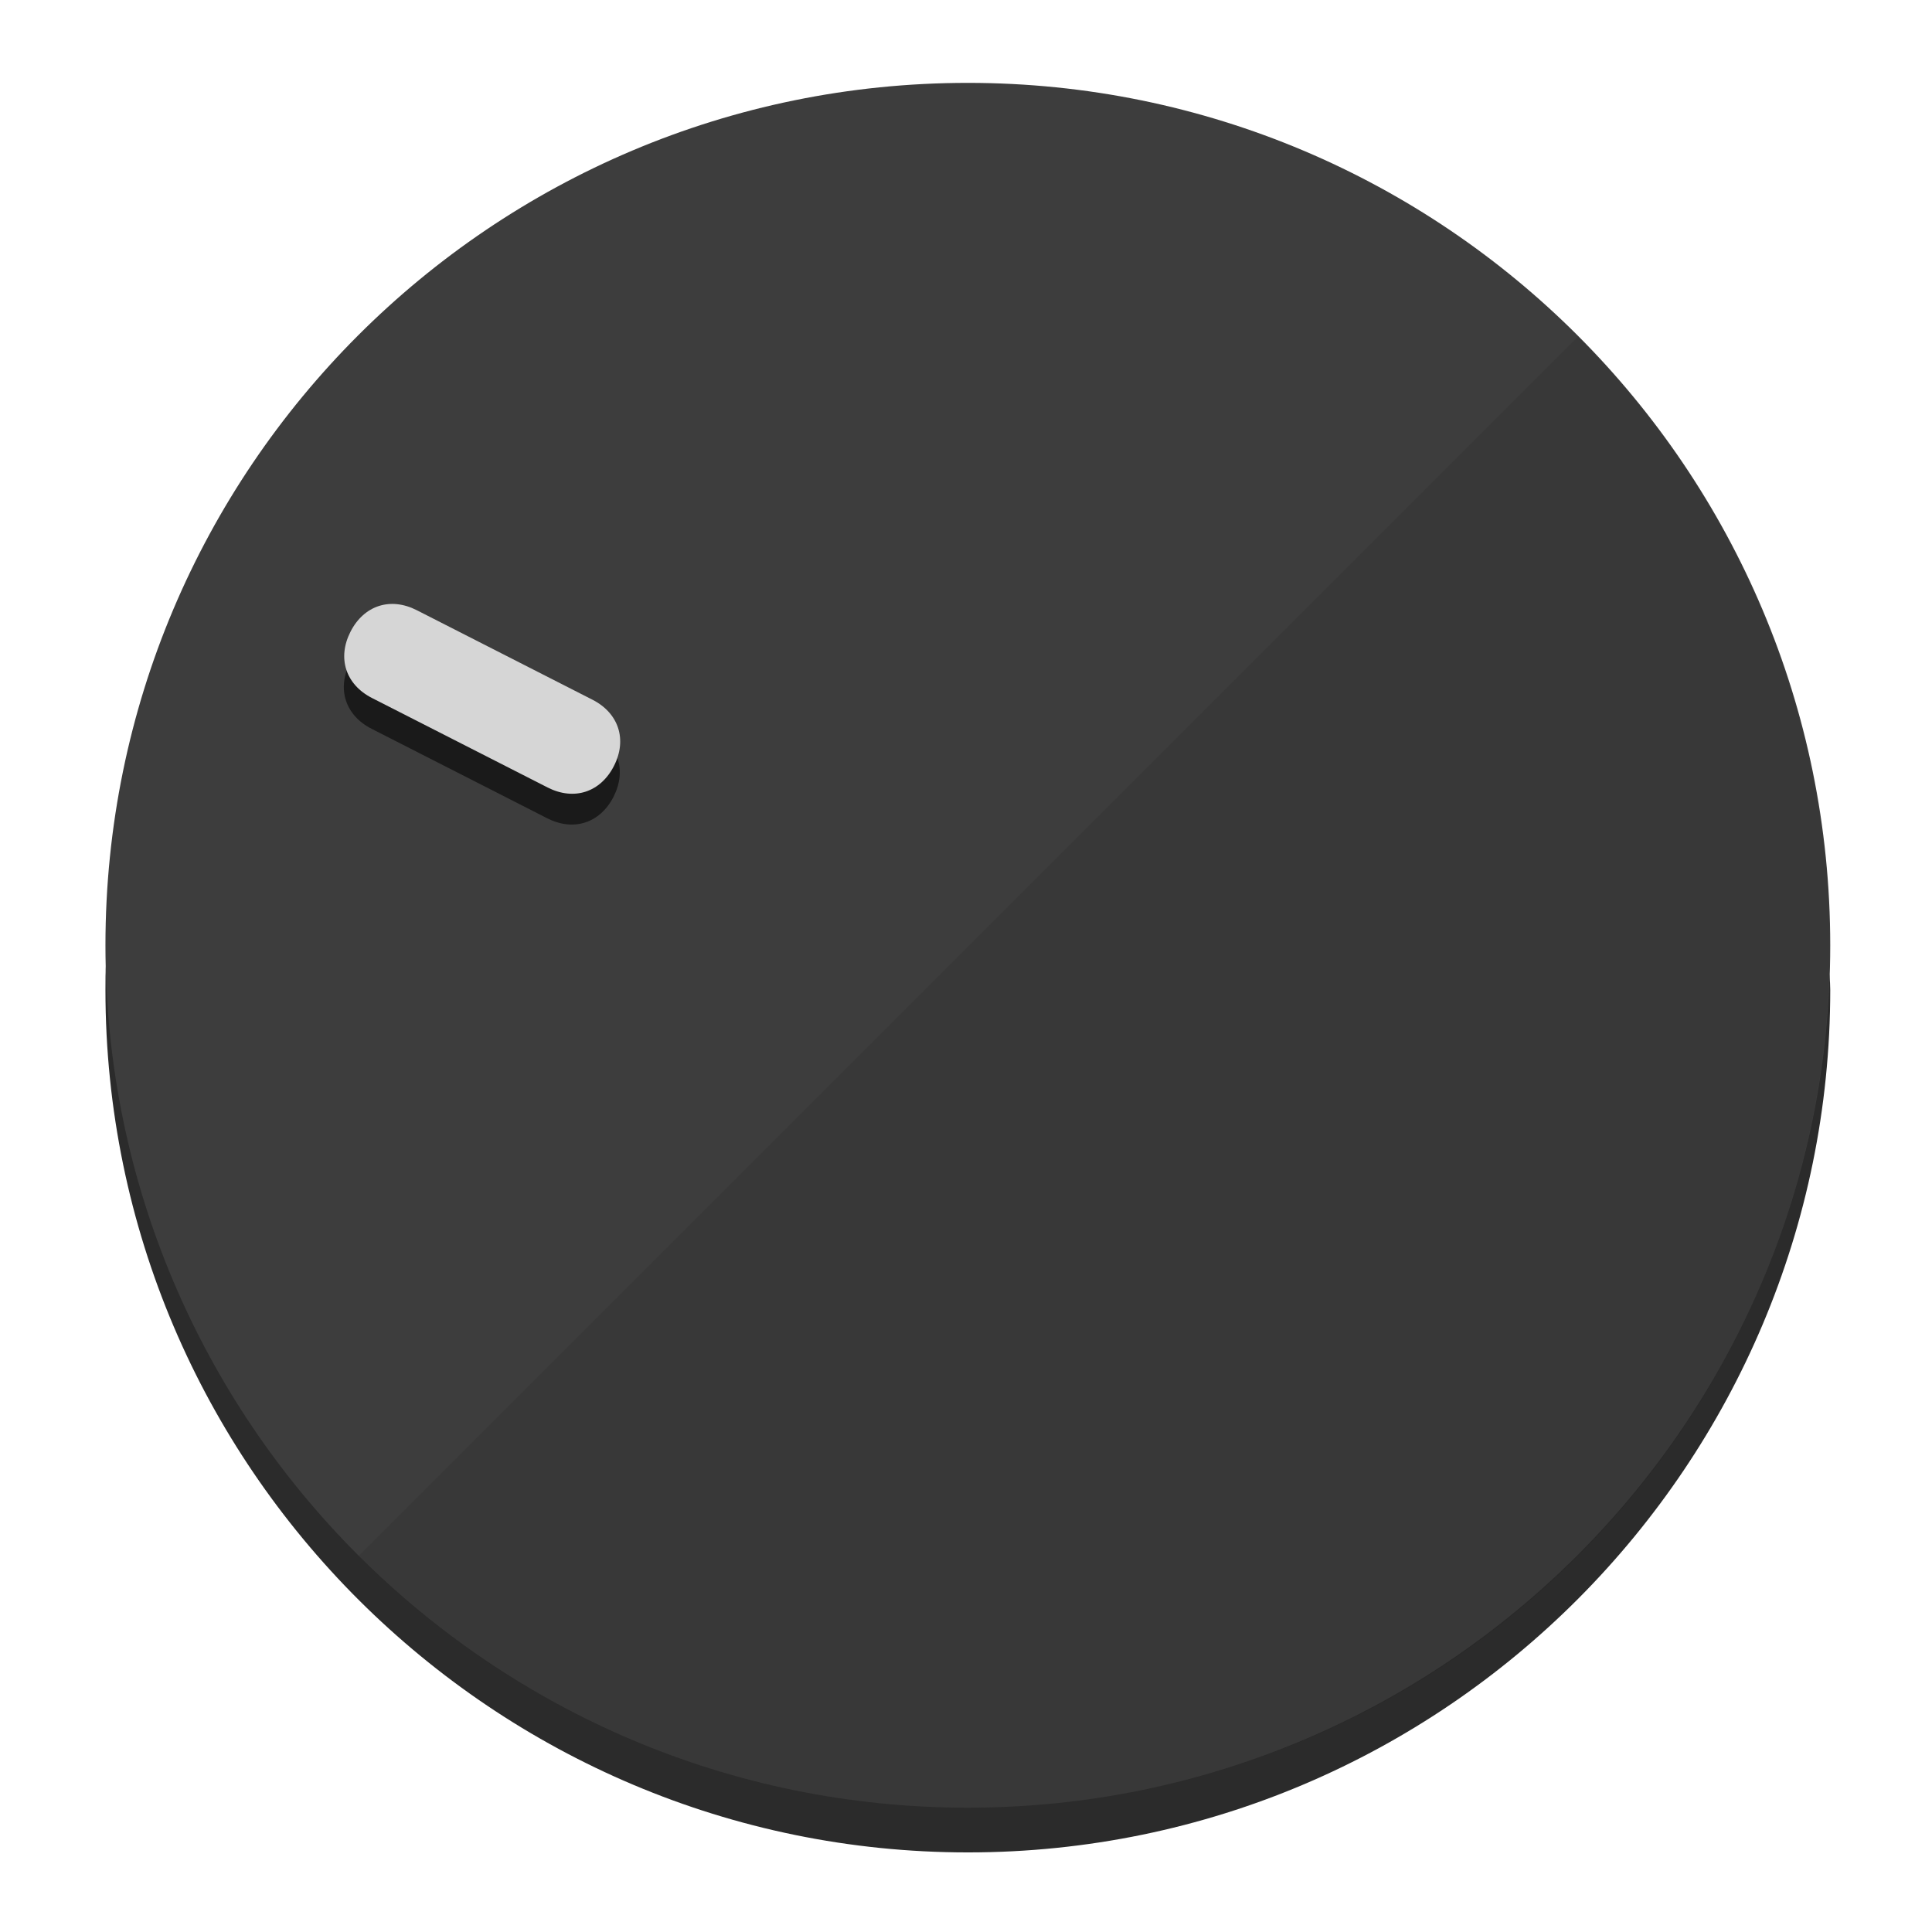
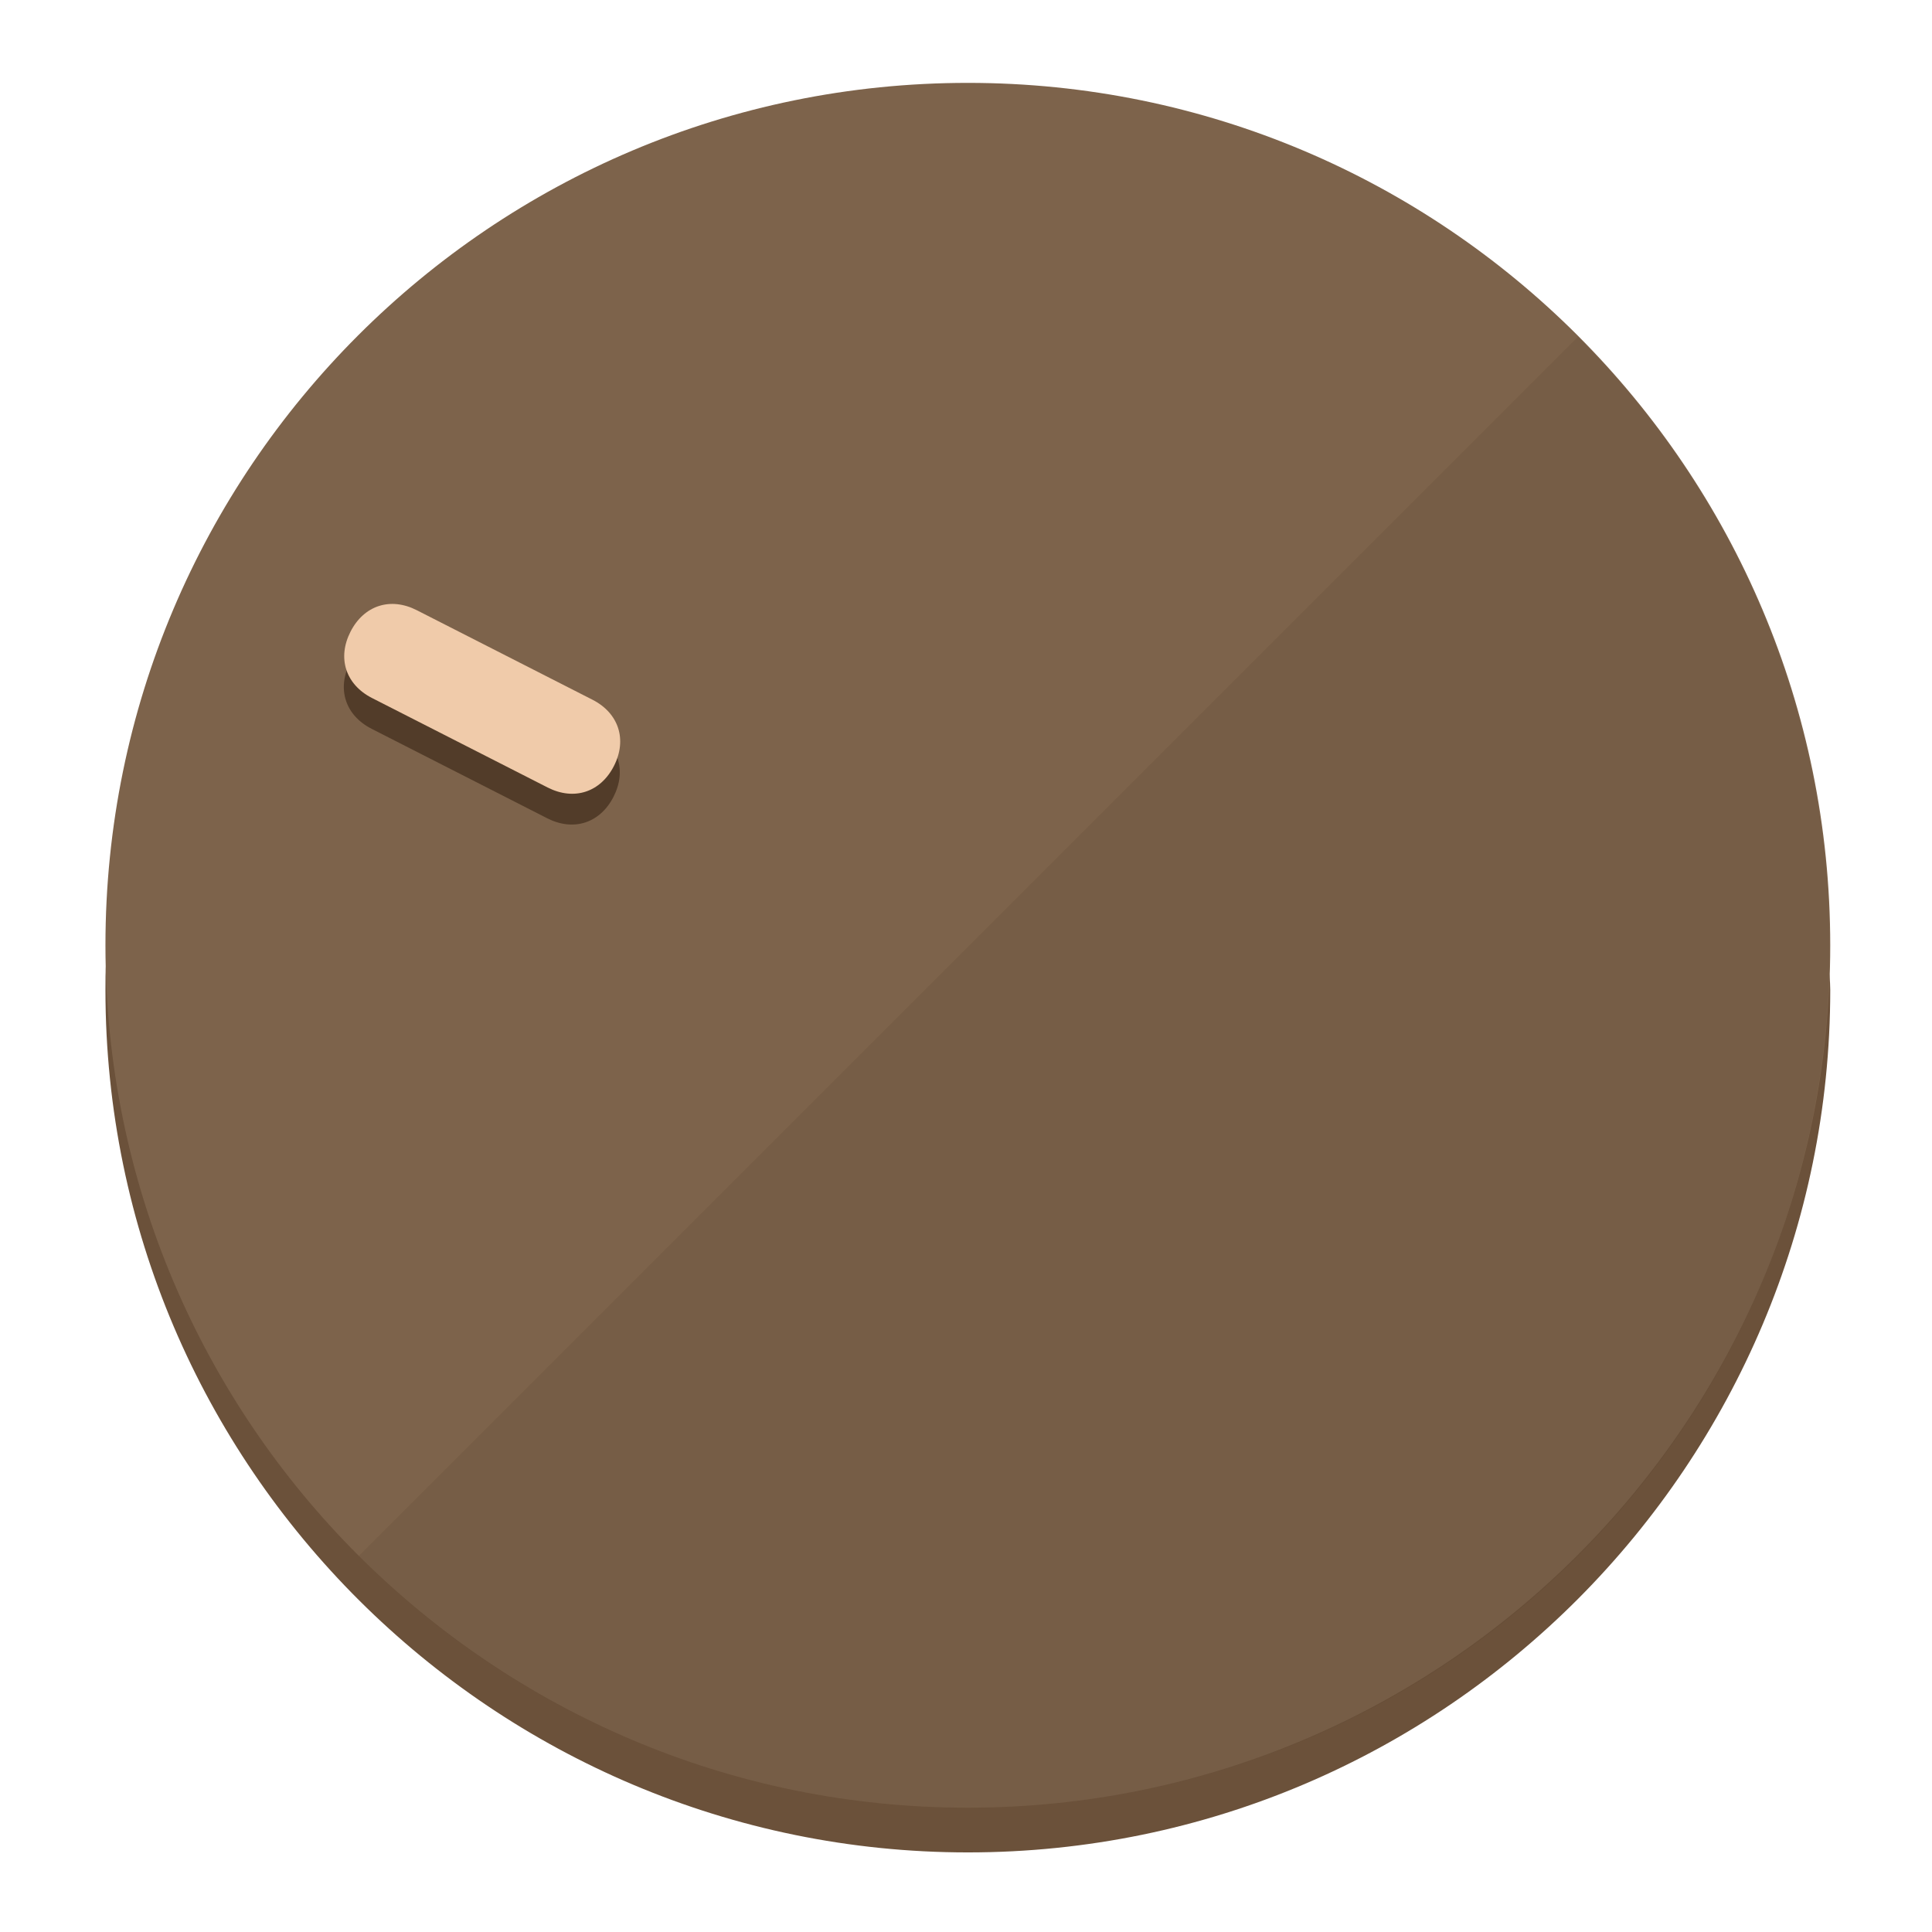
<svg xmlns="http://www.w3.org/2000/svg" height="120px" width="120px" version="1.1" id="Layer_1" viewBox="0 0 496.8 496.8" xml:space="preserve">
  <defs id="defs23" />
  <g id="g3158">
-     <path style="display:inline;fill:#2B2B2B;fill-opacity:1;stroke-width:1.584" d="m 248.875,445.92 c 116.582,0 212.89,-91.238 220.493,-205.286 0,5.069 1.267,8.87 1.267,13.939 0,121.651 -98.842,221.76 -221.76,221.76 -121.651,0 -221.76,-98.842 -221.76,-221.76 0,-5.069 0,-8.87 1.267,-13.939 7.603,114.048 103.91,205.286 220.493,205.286 z" id="path8" />
-     <circle style="display:inline;fill:#3D3D3D;fill-opacity:1;stroke-width:1.584" cx="248.875" cy="243.071" r="221.76" id="circle12" />
-     <path style="display:inline;fill:#1A1A1A;fill-opacity:0.154;stroke-width:1.587" d="m 405.744,86.606 c 86.308,86.308 86.308,227.193 0,313.5 -86.308,86.308 -227.193,86.308 -313.5,0" id="path14" />
+     <path style="display:inline;fill:#6B513A;fill-opacity:1;stroke-width:1.584" d="m 248.875,445.92 c 116.582,0 212.89,-91.238 220.493,-205.286 0,5.069 1.267,8.87 1.267,13.939 0,121.651 -98.842,221.76 -221.76,221.76 -121.651,0 -221.76,-98.842 -221.76,-221.76 0,-5.069 0,-8.87 1.267,-13.939 7.603,114.048 103.91,205.286 220.493,205.286 z" id="path8" />
+     <circle style="display:inline;fill:#7D634B;fill-opacity:1;stroke-width:1.584" cx="248.875" cy="243.071" r="221.76" id="circle12" />
+     <path style="display:inline;fill:#523C29;fill-opacity:0.154;stroke-width:1.587" d="m 405.744,86.606 c 86.308,86.308 86.308,227.193 0,313.5 -86.308,86.308 -227.193,86.308 -313.5,0" id="path14" />
  </g>
  <g id="g3198">
    <circle style="display:none;fill:#000000;fill-opacity:0;stroke-width:1.584" cx="-104.232" cy="331.97" r="221.76" id="circle12-3" transform="rotate(-63)" />
-     <path style="display:inline;fill:#1A1A1A;fill-opacity:1;stroke-width:1.584" d="m 152.23,187.837 c 6.774,3.452 8.99,10.269 5.538,17.044 v 0 c -3.452,6.774 -10.269,8.99 -17.044,5.538 L 95.56,187.407 c -6.774,-3.452 -8.99,-10.269 -5.538,-17.044 v 0 c 3.452,-6.774 10.269,-8.99 17.044,-5.538 z" id="path3789" />
-     <path style="display:inline;fill:#D6D6D6;stroke-width:1.584" d="m 152.333,179.919 c 6.775,3.452 8.99,10.269 5.538,17.044 v 0 c -3.452,6.774 -10.269,8.99 -17.044,5.538 L 95.663,179.489 c -6.774,-3.452 -8.99,-10.269 -5.538,-17.044 v 0 c 3.452,-6.775 10.269,-8.99 17.044,-5.538 z" id="path915" />
+     <path style="display:inline;fill:#523C29;fill-opacity:1;stroke-width:1.584" d="m 152.23,187.837 c 6.774,3.452 8.99,10.269 5.538,17.044 v 0 c -3.452,6.774 -10.269,8.99 -17.044,5.538 L 95.56,187.407 c -6.774,-3.452 -8.99,-10.269 -5.538,-17.044 v 0 c 3.452,-6.774 10.269,-8.99 17.044,-5.538 z" id="path3789" />
+     <path style="display:inline;fill:#F0CBAA;stroke-width:1.584" d="m 152.333,179.919 c 6.775,3.452 8.99,10.269 5.538,17.044 v 0 c -3.452,6.774 -10.269,8.99 -17.044,5.538 L 95.663,179.489 c -6.774,-3.452 -8.99,-10.269 -5.538,-17.044 v 0 c 3.452,-6.775 10.269,-8.99 17.044,-5.538 z" id="path915" />
  </g>
</svg>
